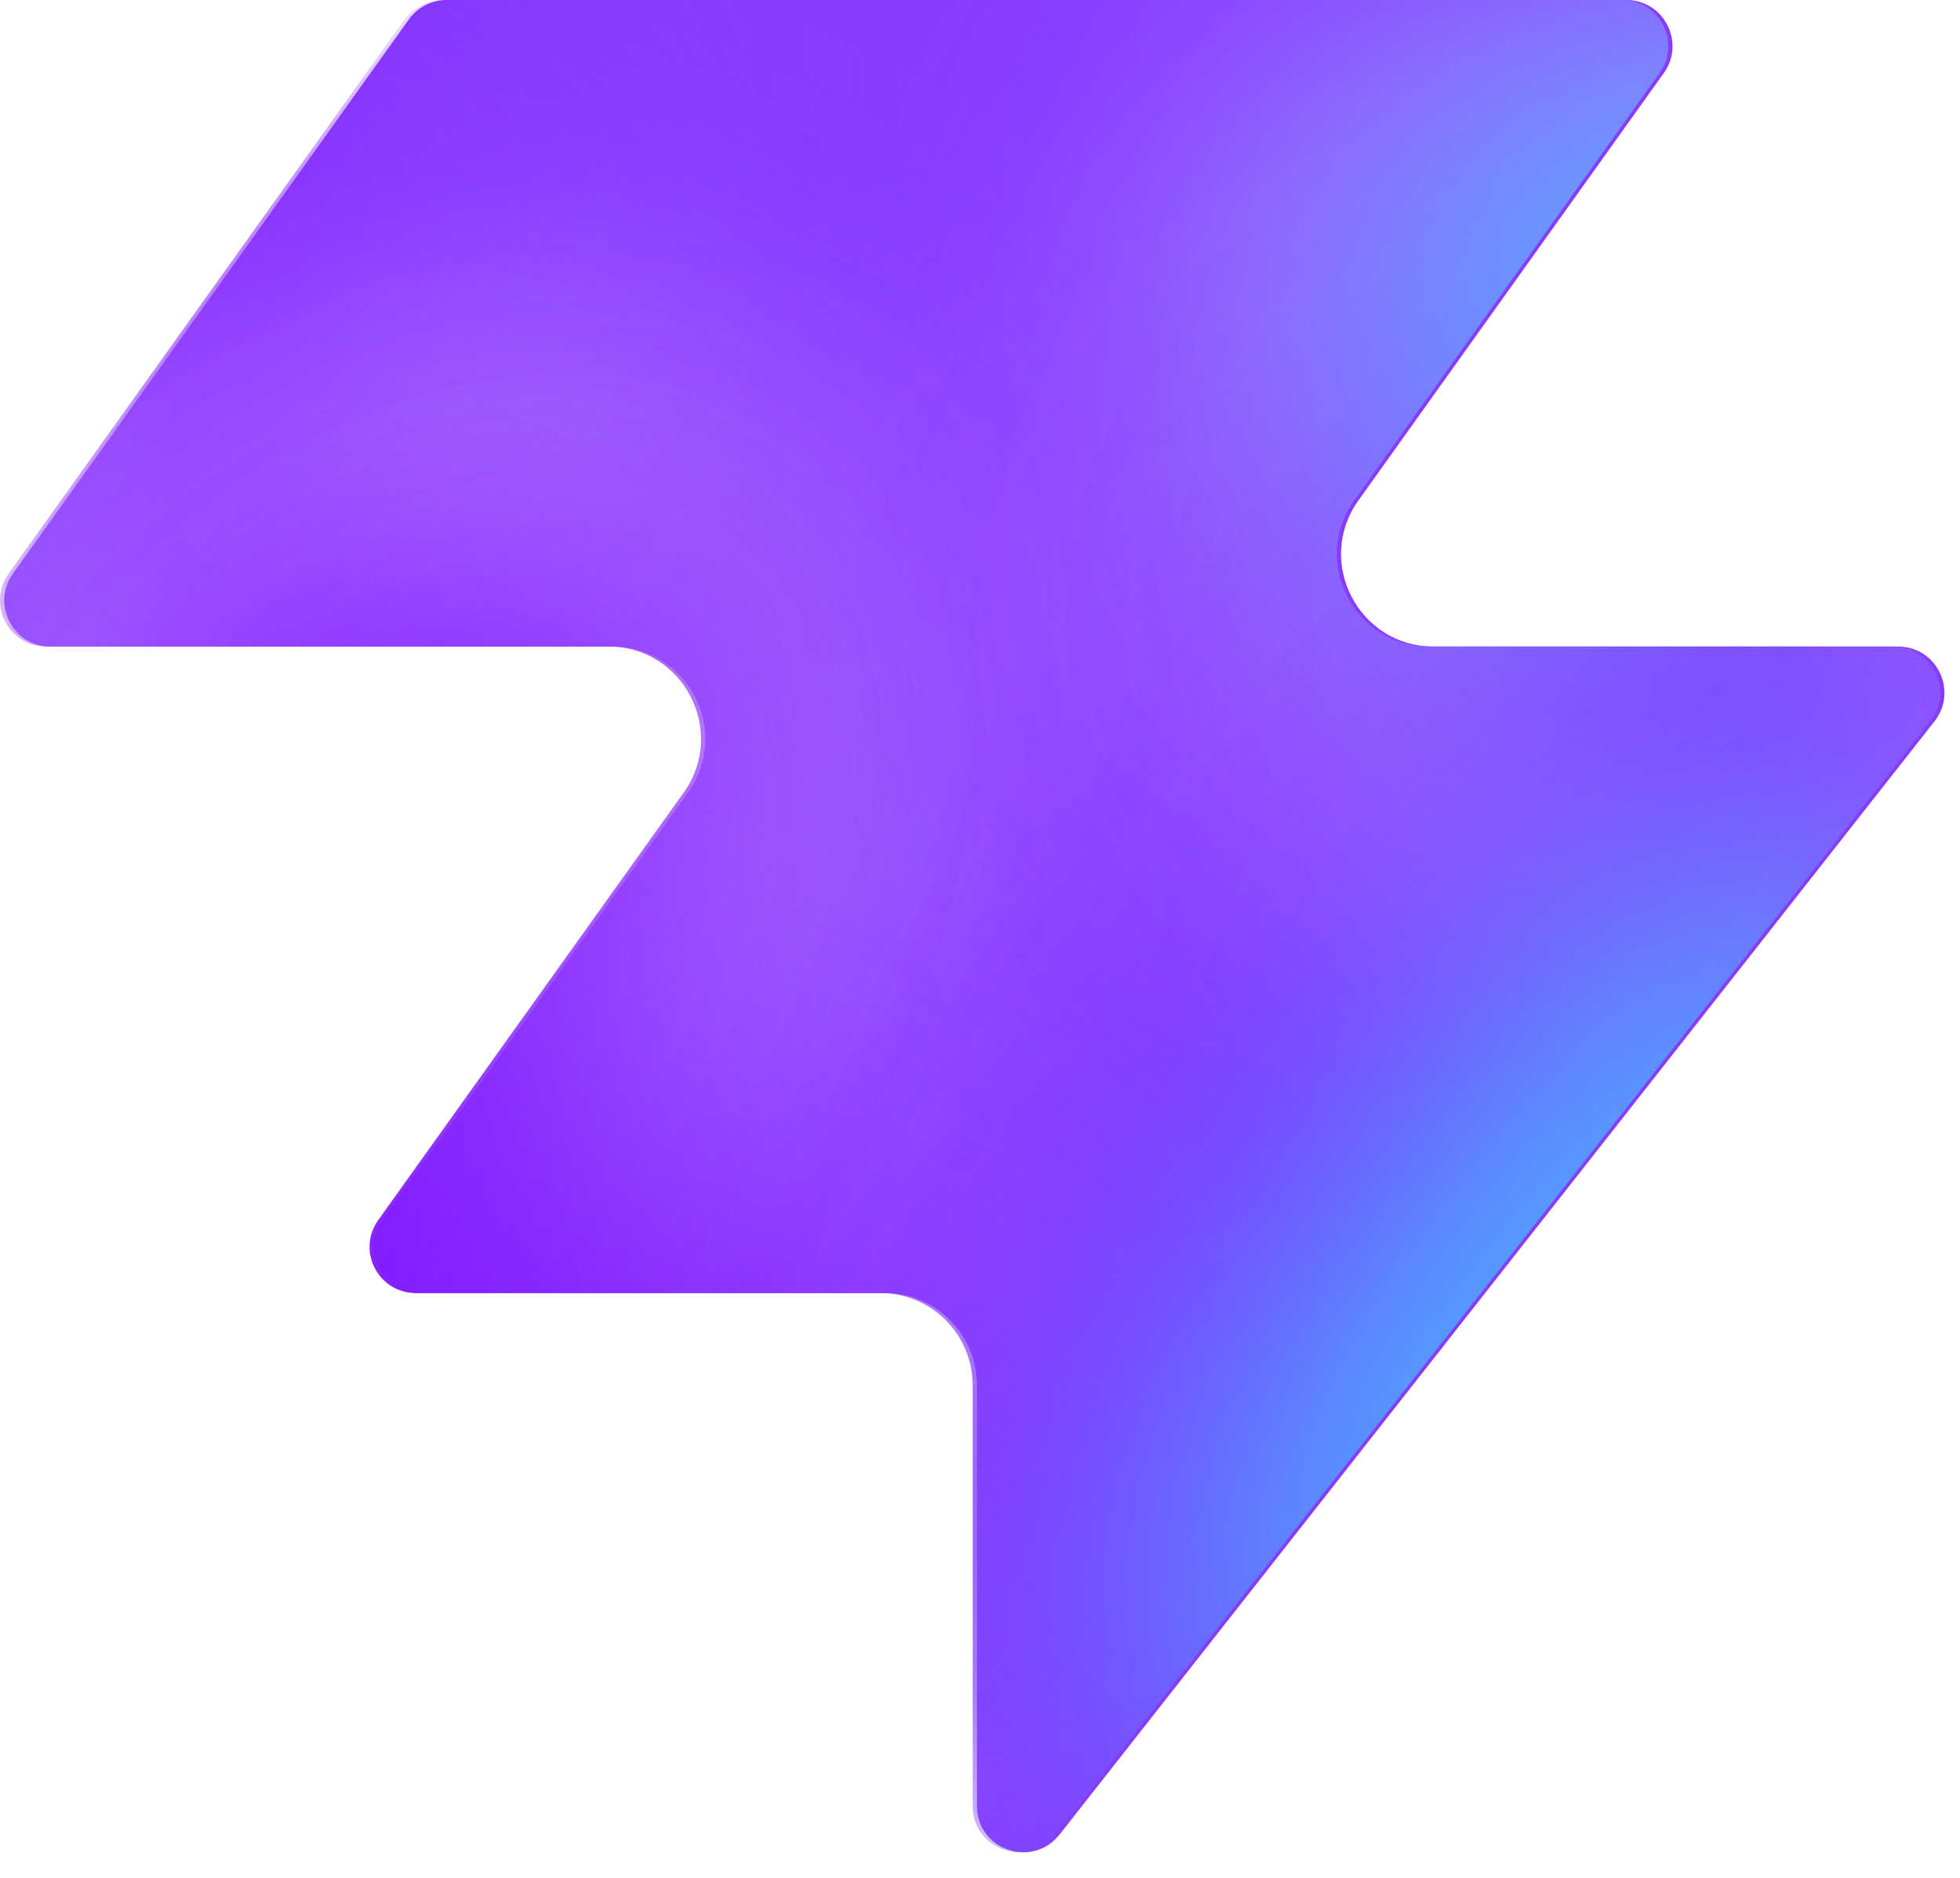
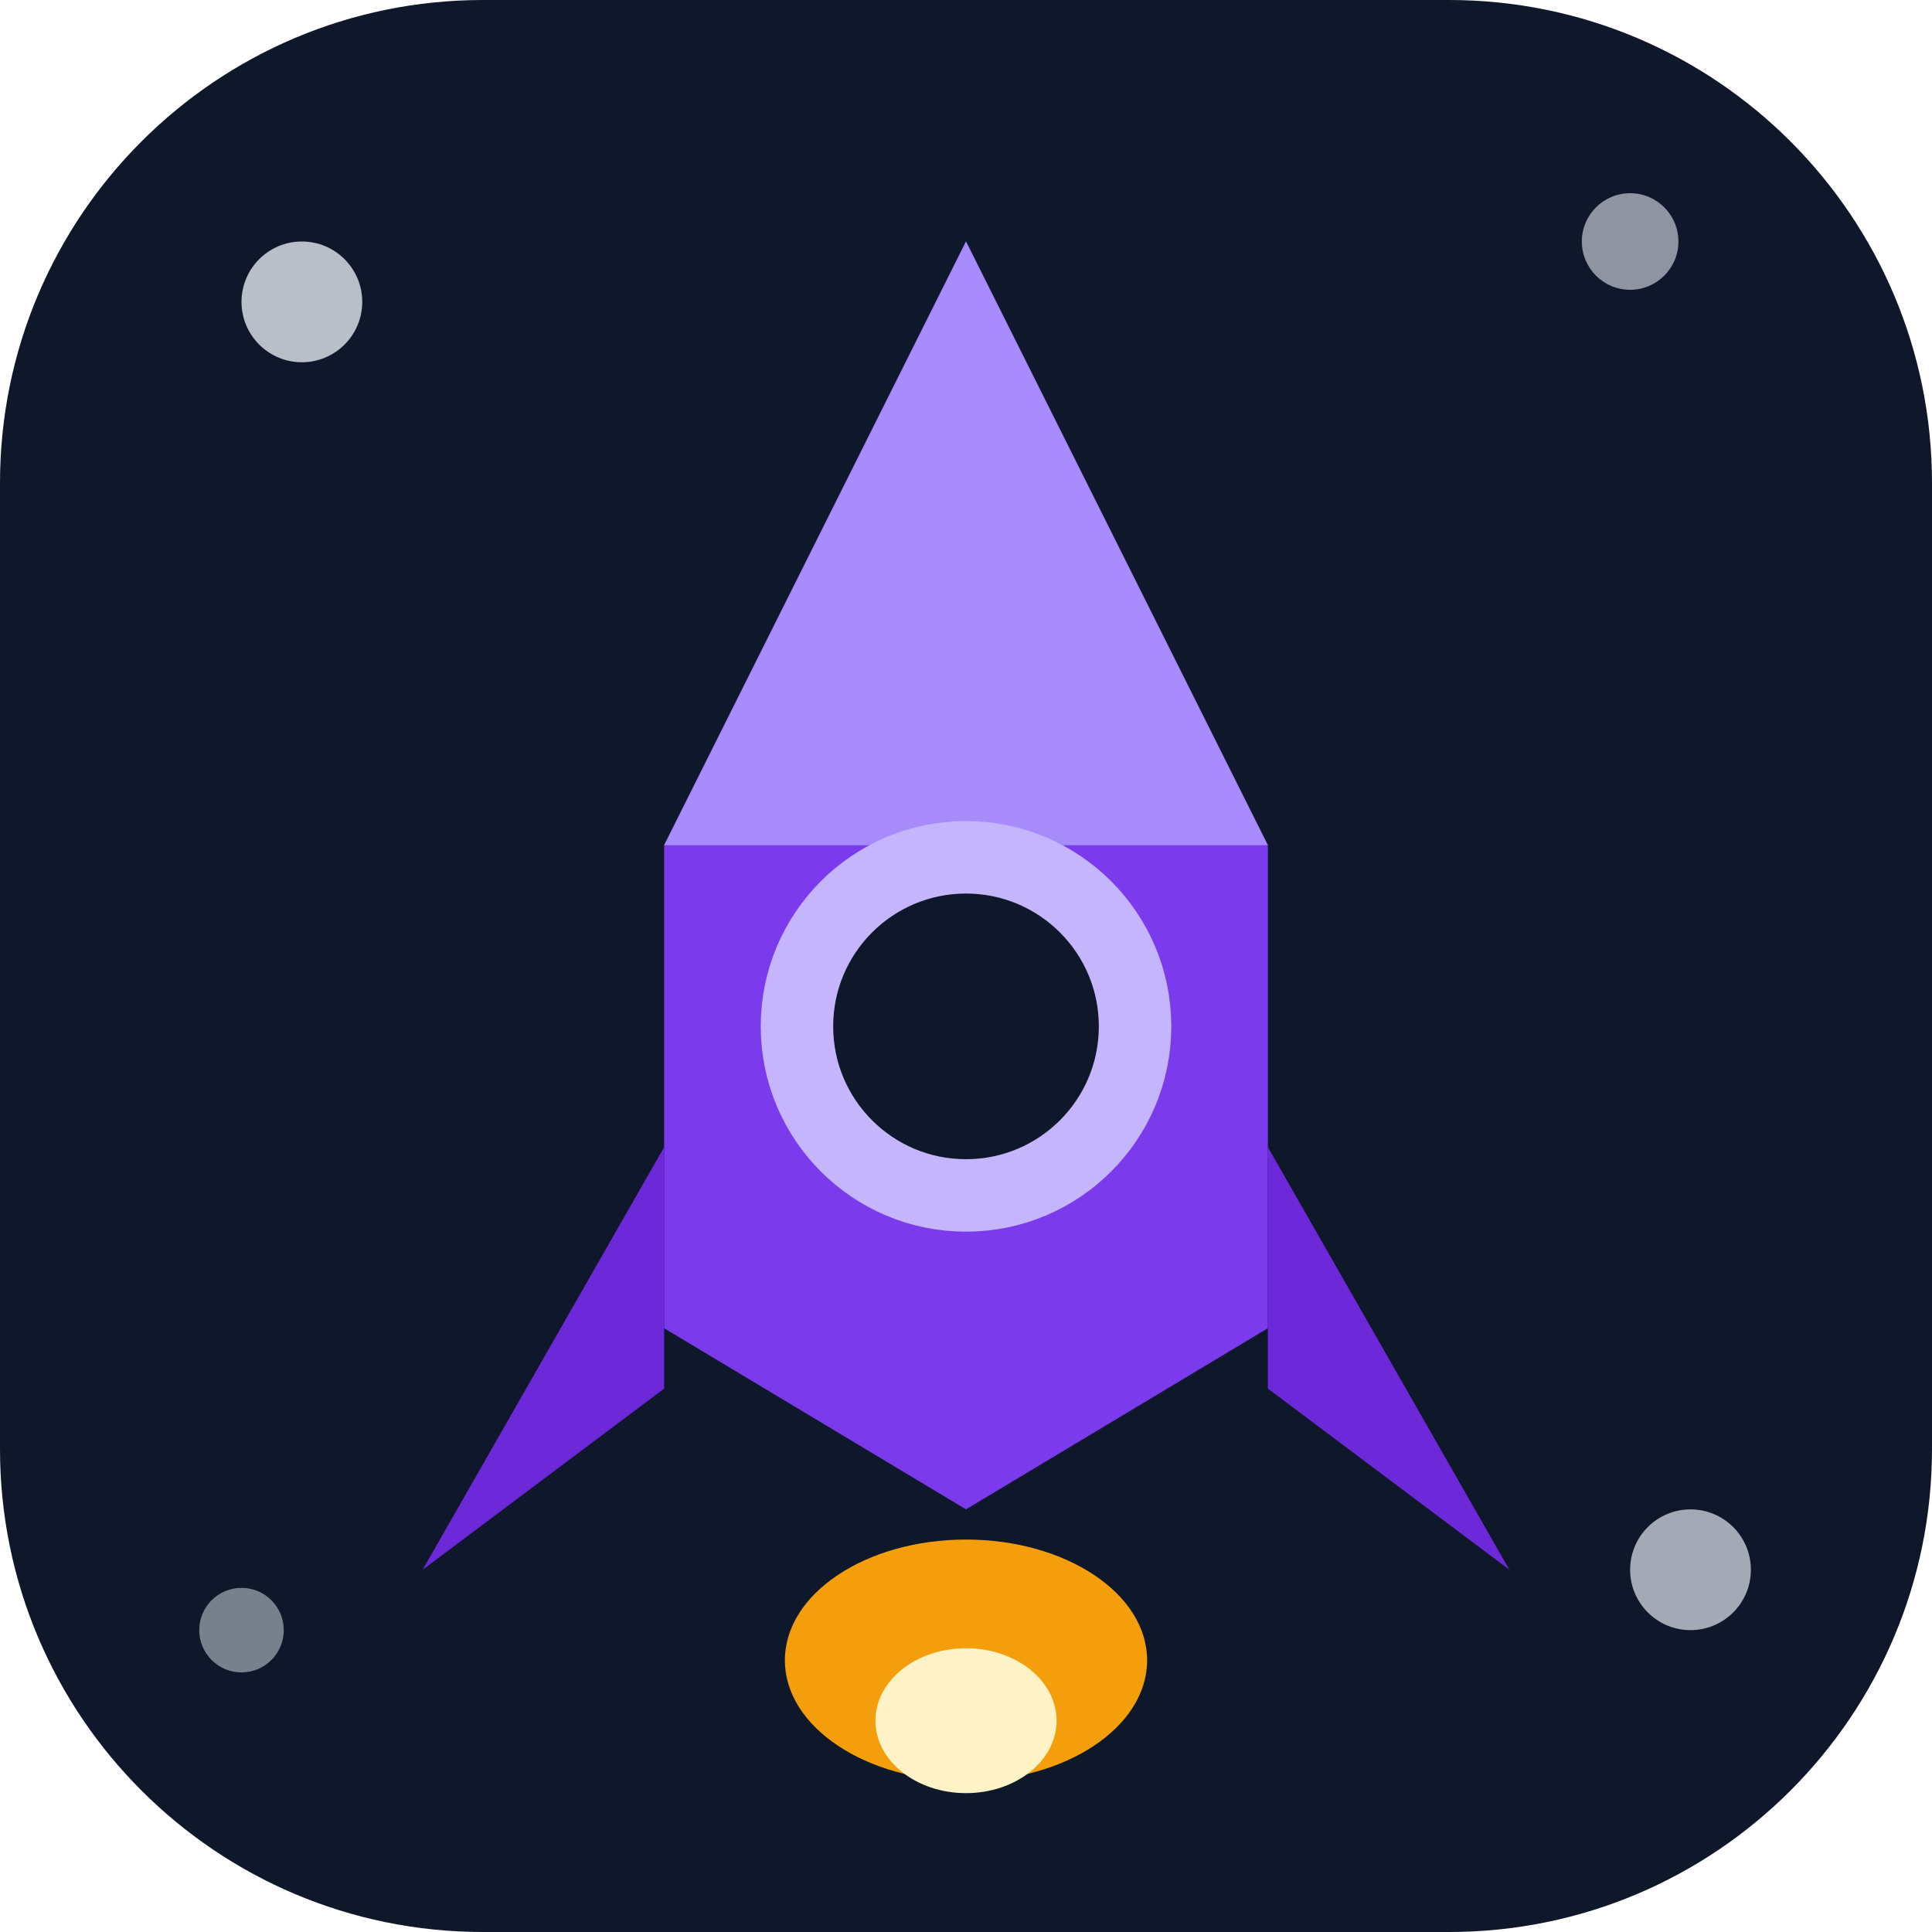
- <svg xmlns="http://www.w3.org/2000/svg" width="48" height="46" fill="none" viewBox="0 0 48 46">
-   <path fill="#863bff" d="M25.946 44.938c-.664.845-2.021.375-2.021-.698V33.937a2.26 2.26 0 0 0-2.262-2.262H10.287c-.92 0-1.456-1.04-.92-1.788l7.48-10.471c1.07-1.497 0-3.578-1.842-3.578H1.237c-.92 0-1.456-1.04-.92-1.788L10.013.474c.214-.297.556-.474.92-.474h28.894c.92 0 1.456 1.04.92 1.788l-7.48 10.471c-1.07 1.498 0 3.579 1.842 3.579h11.377c.943 0 1.473 1.088.89 1.83L25.947 44.94z" style="fill:#863bff;fill:color(display-p3 .525 .23 1);fill-opacity:1" />
-   <mask id="a" width="48" height="46" x="0" y="0" maskUnits="userSpaceOnUse" style="mask-type:alpha">
-     <path fill="#000" d="M25.842 44.938c-.664.844-2.021.375-2.021-.698V33.937a2.26 2.26 0 0 0-2.262-2.262H10.183c-.92 0-1.456-1.04-.92-1.788l7.48-10.471c1.07-1.498 0-3.579-1.842-3.579H1.133c-.92 0-1.456-1.04-.92-1.787L9.91.473c.214-.297.556-.474.92-.474h28.894c.92 0 1.456 1.04.92 1.788l-7.48 10.471c-1.07 1.498 0 3.578 1.842 3.578h11.377c.943 0 1.473 1.088.89 1.832L25.843 44.94z" style="fill:#000;fill-opacity:1" />
-   </mask>
-   <g mask="url(#a)">
-     <g filter="url(#b)">
-       <ellipse cx="5.508" cy="14.704" fill="#ede6ff" rx="5.508" ry="14.704" style="fill:#ede6ff;fill:color(display-p3 .927 .903 1);fill-opacity:1" transform="matrix(.00324 1 1 -.00324 -4.47 31.516)" />
-     </g>
-     <g filter="url(#c)">
-       <ellipse cx="10.399" cy="29.851" fill="#ede6ff" rx="10.399" ry="29.851" style="fill:#ede6ff;fill:color(display-p3 .927 .903 1);fill-opacity:1" transform="matrix(.00324 1 1 -.00324 -39.328 7.883)" />
-     </g>
-     <g filter="url(#d)">
-       <ellipse cx="5.508" cy="30.487" fill="#7e14ff" rx="5.508" ry="30.487" style="fill:#7e14ff;fill:color(display-p3 .492 .077 1);fill-opacity:1" transform="rotate(89.814 -25.913 -14.639)scale(1 -1)" />
-     </g>
-     <g filter="url(#e)">
-       <ellipse cx="5.508" cy="30.599" fill="#7e14ff" rx="5.508" ry="30.599" style="fill:#7e14ff;fill:color(display-p3 .492 .077 1);fill-opacity:1" transform="rotate(89.814 -32.644 -3.334)scale(1 -1)" />
-     </g>
-     <g filter="url(#f)">
-       <ellipse cx="5.508" cy="30.599" fill="#7e14ff" rx="5.508" ry="30.599" style="fill:#7e14ff;fill:color(display-p3 .492 .077 1);fill-opacity:1" transform="matrix(.00324 1 1 -.00324 -34.34 30.47)" />
-     </g>
-     <g filter="url(#g)">
-       <ellipse cx="14.072" cy="22.078" fill="#ede6ff" rx="14.072" ry="22.078" style="fill:#ede6ff;fill:color(display-p3 .927 .903 1);fill-opacity:1" transform="rotate(93.35 24.506 48.493)scale(-1 1)" />
-     </g>
-     <g filter="url(#h)">
-       <ellipse cx="3.47" cy="21.501" fill="#7e14ff" rx="3.47" ry="21.501" style="fill:#7e14ff;fill:color(display-p3 .492 .077 1);fill-opacity:1" transform="rotate(89.009 28.708 47.59)scale(-1 1)" />
-     </g>
-     <g filter="url(#i)">
-       <ellipse cx="3.47" cy="21.501" fill="#7e14ff" rx="3.47" ry="21.501" style="fill:#7e14ff;fill:color(display-p3 .492 .077 1);fill-opacity:1" transform="rotate(89.009 28.708 47.59)scale(-1 1)" />
-     </g>
-     <g filter="url(#j)">
-       <ellipse cx=".387" cy="8.972" fill="#7e14ff" rx="4.407" ry="29.108" style="fill:#7e14ff;fill:color(display-p3 .492 .077 1);fill-opacity:1" transform="rotate(39.51 .387 8.972)" />
-     </g>
-     <g filter="url(#k)">
-       <ellipse cx="47.523" cy="-6.092" fill="#7e14ff" rx="4.407" ry="29.108" style="fill:#7e14ff;fill:color(display-p3 .492 .077 1);fill-opacity:1" transform="rotate(37.892 47.523 -6.092)" />
-     </g>
-     <g filter="url(#l)">
-       <ellipse cx="41.412" cy="6.333" fill="#47bfff" rx="5.971" ry="9.665" style="fill:#47bfff;fill:color(display-p3 .28 .748 1);fill-opacity:1" transform="rotate(37.892 41.412 6.333)" />
-     </g>
-     <g filter="url(#m)">
-       <ellipse cx="-1.879" cy="38.332" fill="#7e14ff" rx="4.407" ry="29.108" style="fill:#7e14ff;fill:color(display-p3 .492 .077 1);fill-opacity:1" transform="rotate(37.892 -1.88 38.332)" />
-     </g>
-     <g filter="url(#n)">
-       <ellipse cx="-1.879" cy="38.332" fill="#7e14ff" rx="4.407" ry="29.108" style="fill:#7e14ff;fill:color(display-p3 .492 .077 1);fill-opacity:1" transform="rotate(37.892 -1.88 38.332)" />
-     </g>
-     <g filter="url(#o)">
-       <ellipse cx="35.651" cy="29.907" fill="#7e14ff" rx="4.407" ry="29.108" style="fill:#7e14ff;fill:color(display-p3 .492 .077 1);fill-opacity:1" transform="rotate(37.892 35.651 29.907)" />
-     </g>
-     <g filter="url(#p)">
-       <ellipse cx="38.418" cy="32.4" fill="#47bfff" rx="5.971" ry="15.297" style="fill:#47bfff;fill:color(display-p3 .28 .748 1);fill-opacity:1" transform="rotate(37.892 38.418 32.4)" />
-     </g>
-   </g>
-   <defs>
-     <filter id="b" width="60.045" height="41.654" x="-19.77" y="16.149" color-interpolation-filters="sRGB" filterUnits="userSpaceOnUse">
-       <feFlood flood-opacity="0" result="BackgroundImageFix" />
-       <feBlend in="SourceGraphic" in2="BackgroundImageFix" result="shape" />
-       <feGaussianBlur result="effect1_foregroundBlur_2002_17158" stdDeviation="7.659" />
-     </filter>
-     <filter id="c" width="90.34" height="51.437" x="-54.613" y="-7.533" color-interpolation-filters="sRGB" filterUnits="userSpaceOnUse">
-       <feFlood flood-opacity="0" result="BackgroundImageFix" />
-       <feBlend in="SourceGraphic" in2="BackgroundImageFix" result="shape" />
-       <feGaussianBlur result="effect1_foregroundBlur_2002_17158" stdDeviation="7.659" />
-     </filter>
-     <filter id="d" width="79.355" height="29.4" x="-49.64" y="2.03" color-interpolation-filters="sRGB" filterUnits="userSpaceOnUse">
-       <feFlood flood-opacity="0" result="BackgroundImageFix" />
-       <feBlend in="SourceGraphic" in2="BackgroundImageFix" result="shape" />
-       <feGaussianBlur result="effect1_foregroundBlur_2002_17158" stdDeviation="4.596" />
-     </filter>
-     <filter id="e" width="79.579" height="29.4" x="-45.045" y="20.029" color-interpolation-filters="sRGB" filterUnits="userSpaceOnUse">
-       <feFlood flood-opacity="0" result="BackgroundImageFix" />
-       <feBlend in="SourceGraphic" in2="BackgroundImageFix" result="shape" />
-       <feGaussianBlur result="effect1_foregroundBlur_2002_17158" stdDeviation="4.596" />
-     </filter>
-     <filter id="f" width="79.579" height="29.4" x="-43.513" y="21.178" color-interpolation-filters="sRGB" filterUnits="userSpaceOnUse">
-       <feFlood flood-opacity="0" result="BackgroundImageFix" />
-       <feBlend in="SourceGraphic" in2="BackgroundImageFix" result="shape" />
-       <feGaussianBlur result="effect1_foregroundBlur_2002_17158" stdDeviation="4.596" />
-     </filter>
-     <filter id="g" width="74.749" height="58.852" x="15.756" y="-17.901" color-interpolation-filters="sRGB" filterUnits="userSpaceOnUse">
-       <feFlood flood-opacity="0" result="BackgroundImageFix" />
-       <feBlend in="SourceGraphic" in2="BackgroundImageFix" result="shape" />
-       <feGaussianBlur result="effect1_foregroundBlur_2002_17158" stdDeviation="7.659" />
-     </filter>
-     <filter id="h" width="61.377" height="25.362" x="23.548" y="2.284" color-interpolation-filters="sRGB" filterUnits="userSpaceOnUse">
-       <feFlood flood-opacity="0" result="BackgroundImageFix" />
-       <feBlend in="SourceGraphic" in2="BackgroundImageFix" result="shape" />
-       <feGaussianBlur result="effect1_foregroundBlur_2002_17158" stdDeviation="4.596" />
-     </filter>
-     <filter id="i" width="61.377" height="25.362" x="23.548" y="2.284" color-interpolation-filters="sRGB" filterUnits="userSpaceOnUse">
-       <feFlood flood-opacity="0" result="BackgroundImageFix" />
-       <feBlend in="SourceGraphic" in2="BackgroundImageFix" result="shape" />
-       <feGaussianBlur result="effect1_foregroundBlur_2002_17158" stdDeviation="4.596" />
-     </filter>
-     <filter id="j" width="56.045" height="63.649" x="-27.636" y="-22.853" color-interpolation-filters="sRGB" filterUnits="userSpaceOnUse">
-       <feFlood flood-opacity="0" result="BackgroundImageFix" />
-       <feBlend in="SourceGraphic" in2="BackgroundImageFix" result="shape" />
-       <feGaussianBlur result="effect1_foregroundBlur_2002_17158" stdDeviation="4.596" />
-     </filter>
-     <filter id="k" width="54.814" height="64.646" x="20.116" y="-38.415" color-interpolation-filters="sRGB" filterUnits="userSpaceOnUse">
-       <feFlood flood-opacity="0" result="BackgroundImageFix" />
-       <feBlend in="SourceGraphic" in2="BackgroundImageFix" result="shape" />
-       <feGaussianBlur result="effect1_foregroundBlur_2002_17158" stdDeviation="4.596" />
-     </filter>
-     <filter id="l" width="33.541" height="35.313" x="24.641" y="-11.323" color-interpolation-filters="sRGB" filterUnits="userSpaceOnUse">
-       <feFlood flood-opacity="0" result="BackgroundImageFix" />
-       <feBlend in="SourceGraphic" in2="BackgroundImageFix" result="shape" />
-       <feGaussianBlur result="effect1_foregroundBlur_2002_17158" stdDeviation="4.596" />
-     </filter>
-     <filter id="m" width="54.814" height="64.646" x="-29.286" y="6.009" color-interpolation-filters="sRGB" filterUnits="userSpaceOnUse">
-       <feFlood flood-opacity="0" result="BackgroundImageFix" />
-       <feBlend in="SourceGraphic" in2="BackgroundImageFix" result="shape" />
-       <feGaussianBlur result="effect1_foregroundBlur_2002_17158" stdDeviation="4.596" />
-     </filter>
-     <filter id="n" width="54.814" height="64.646" x="-29.286" y="6.009" color-interpolation-filters="sRGB" filterUnits="userSpaceOnUse">
-       <feFlood flood-opacity="0" result="BackgroundImageFix" />
-       <feBlend in="SourceGraphic" in2="BackgroundImageFix" result="shape" />
-       <feGaussianBlur result="effect1_foregroundBlur_2002_17158" stdDeviation="4.596" />
-     </filter>
-     <filter id="o" width="54.814" height="64.646" x="8.244" y="-2.416" color-interpolation-filters="sRGB" filterUnits="userSpaceOnUse">
-       <feFlood flood-opacity="0" result="BackgroundImageFix" />
-       <feBlend in="SourceGraphic" in2="BackgroundImageFix" result="shape" />
-       <feGaussianBlur result="effect1_foregroundBlur_2002_17158" stdDeviation="4.596" />
-     </filter>
-     <filter id="p" width="39.409" height="43.623" x="18.713" y="10.588" color-interpolation-filters="sRGB" filterUnits="userSpaceOnUse">
-       <feFlood flood-opacity="0" result="BackgroundImageFix" />
-       <feBlend in="SourceGraphic" in2="BackgroundImageFix" result="shape" />
-       <feGaussianBlur result="effect1_foregroundBlur_2002_17158" stdDeviation="4.596" />
-     </filter>
-   </defs>
+ <svg xmlns="http://www.w3.org/2000/svg" viewBox="0 0 32 32">
+   <rect width="32" height="32" rx="8" fill="#0f172a" />
+   <circle cx="5" cy="5" r="1" fill="#e2e8f0" opacity="0.8" />
+   <circle cx="27" cy="4" r="0.8" fill="#e2e8f0" opacity="0.6" />
+   <circle cx="28" cy="26" r="1" fill="#e2e8f0" opacity="0.7" />
+   <circle cx="4" cy="27" r="0.7" fill="#e2e8f0" opacity="0.5" />
+   <path d="M16 4 L21 14 L21 22 L16 25 L11 22 L11 14 Z" fill="#7c3aed" />
+   <path d="M16 4 L21 14 L11 14 Z" fill="#a78bfa" />
+   <circle cx="16" cy="17" r="2.8" fill="#0f172a" stroke="#c4b5fd" stroke-width="1.2" />
+   <path d="M11 19 L7 26 L11 23 Z" fill="#6d28d9" />
+   <path d="M21 19 L25 26 L21 23 Z" fill="#6d28d9" />
+   <ellipse cx="16" cy="27.5" rx="3" ry="2" fill="#f59e0b" />
+   <ellipse cx="16" cy="28.5" rx="1.5" ry="1.2" fill="#fef3c7" />
</svg>
